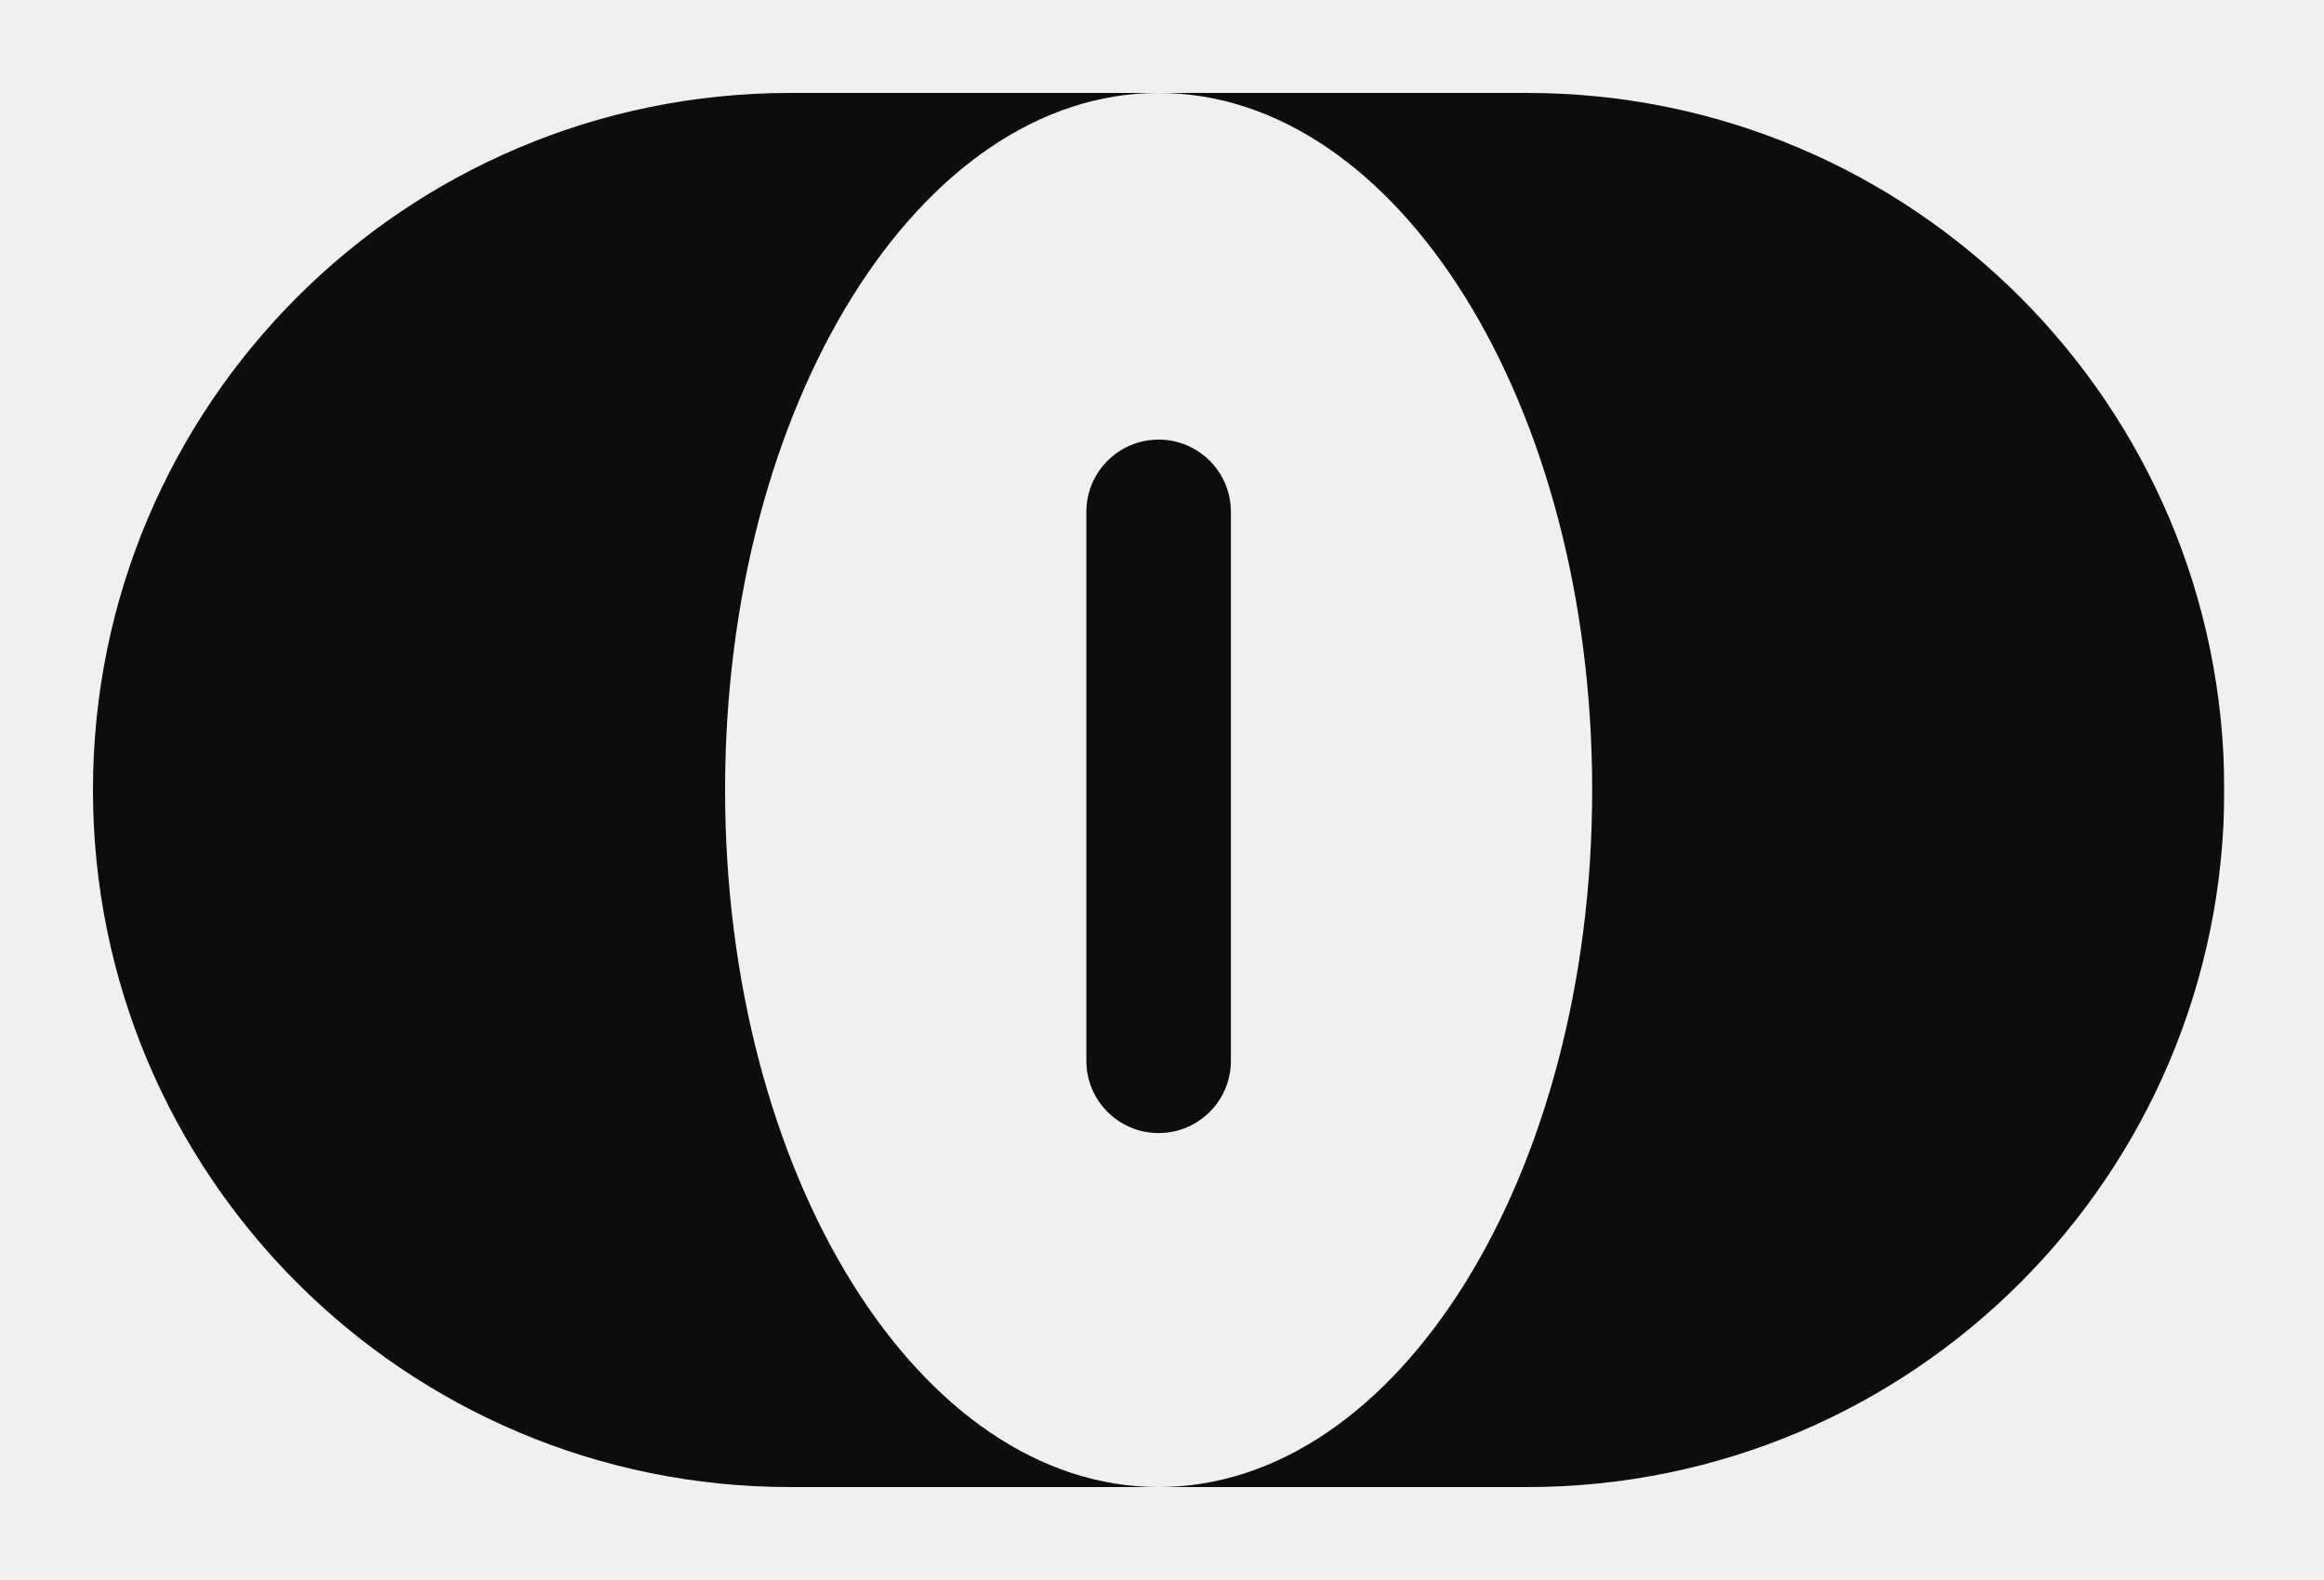
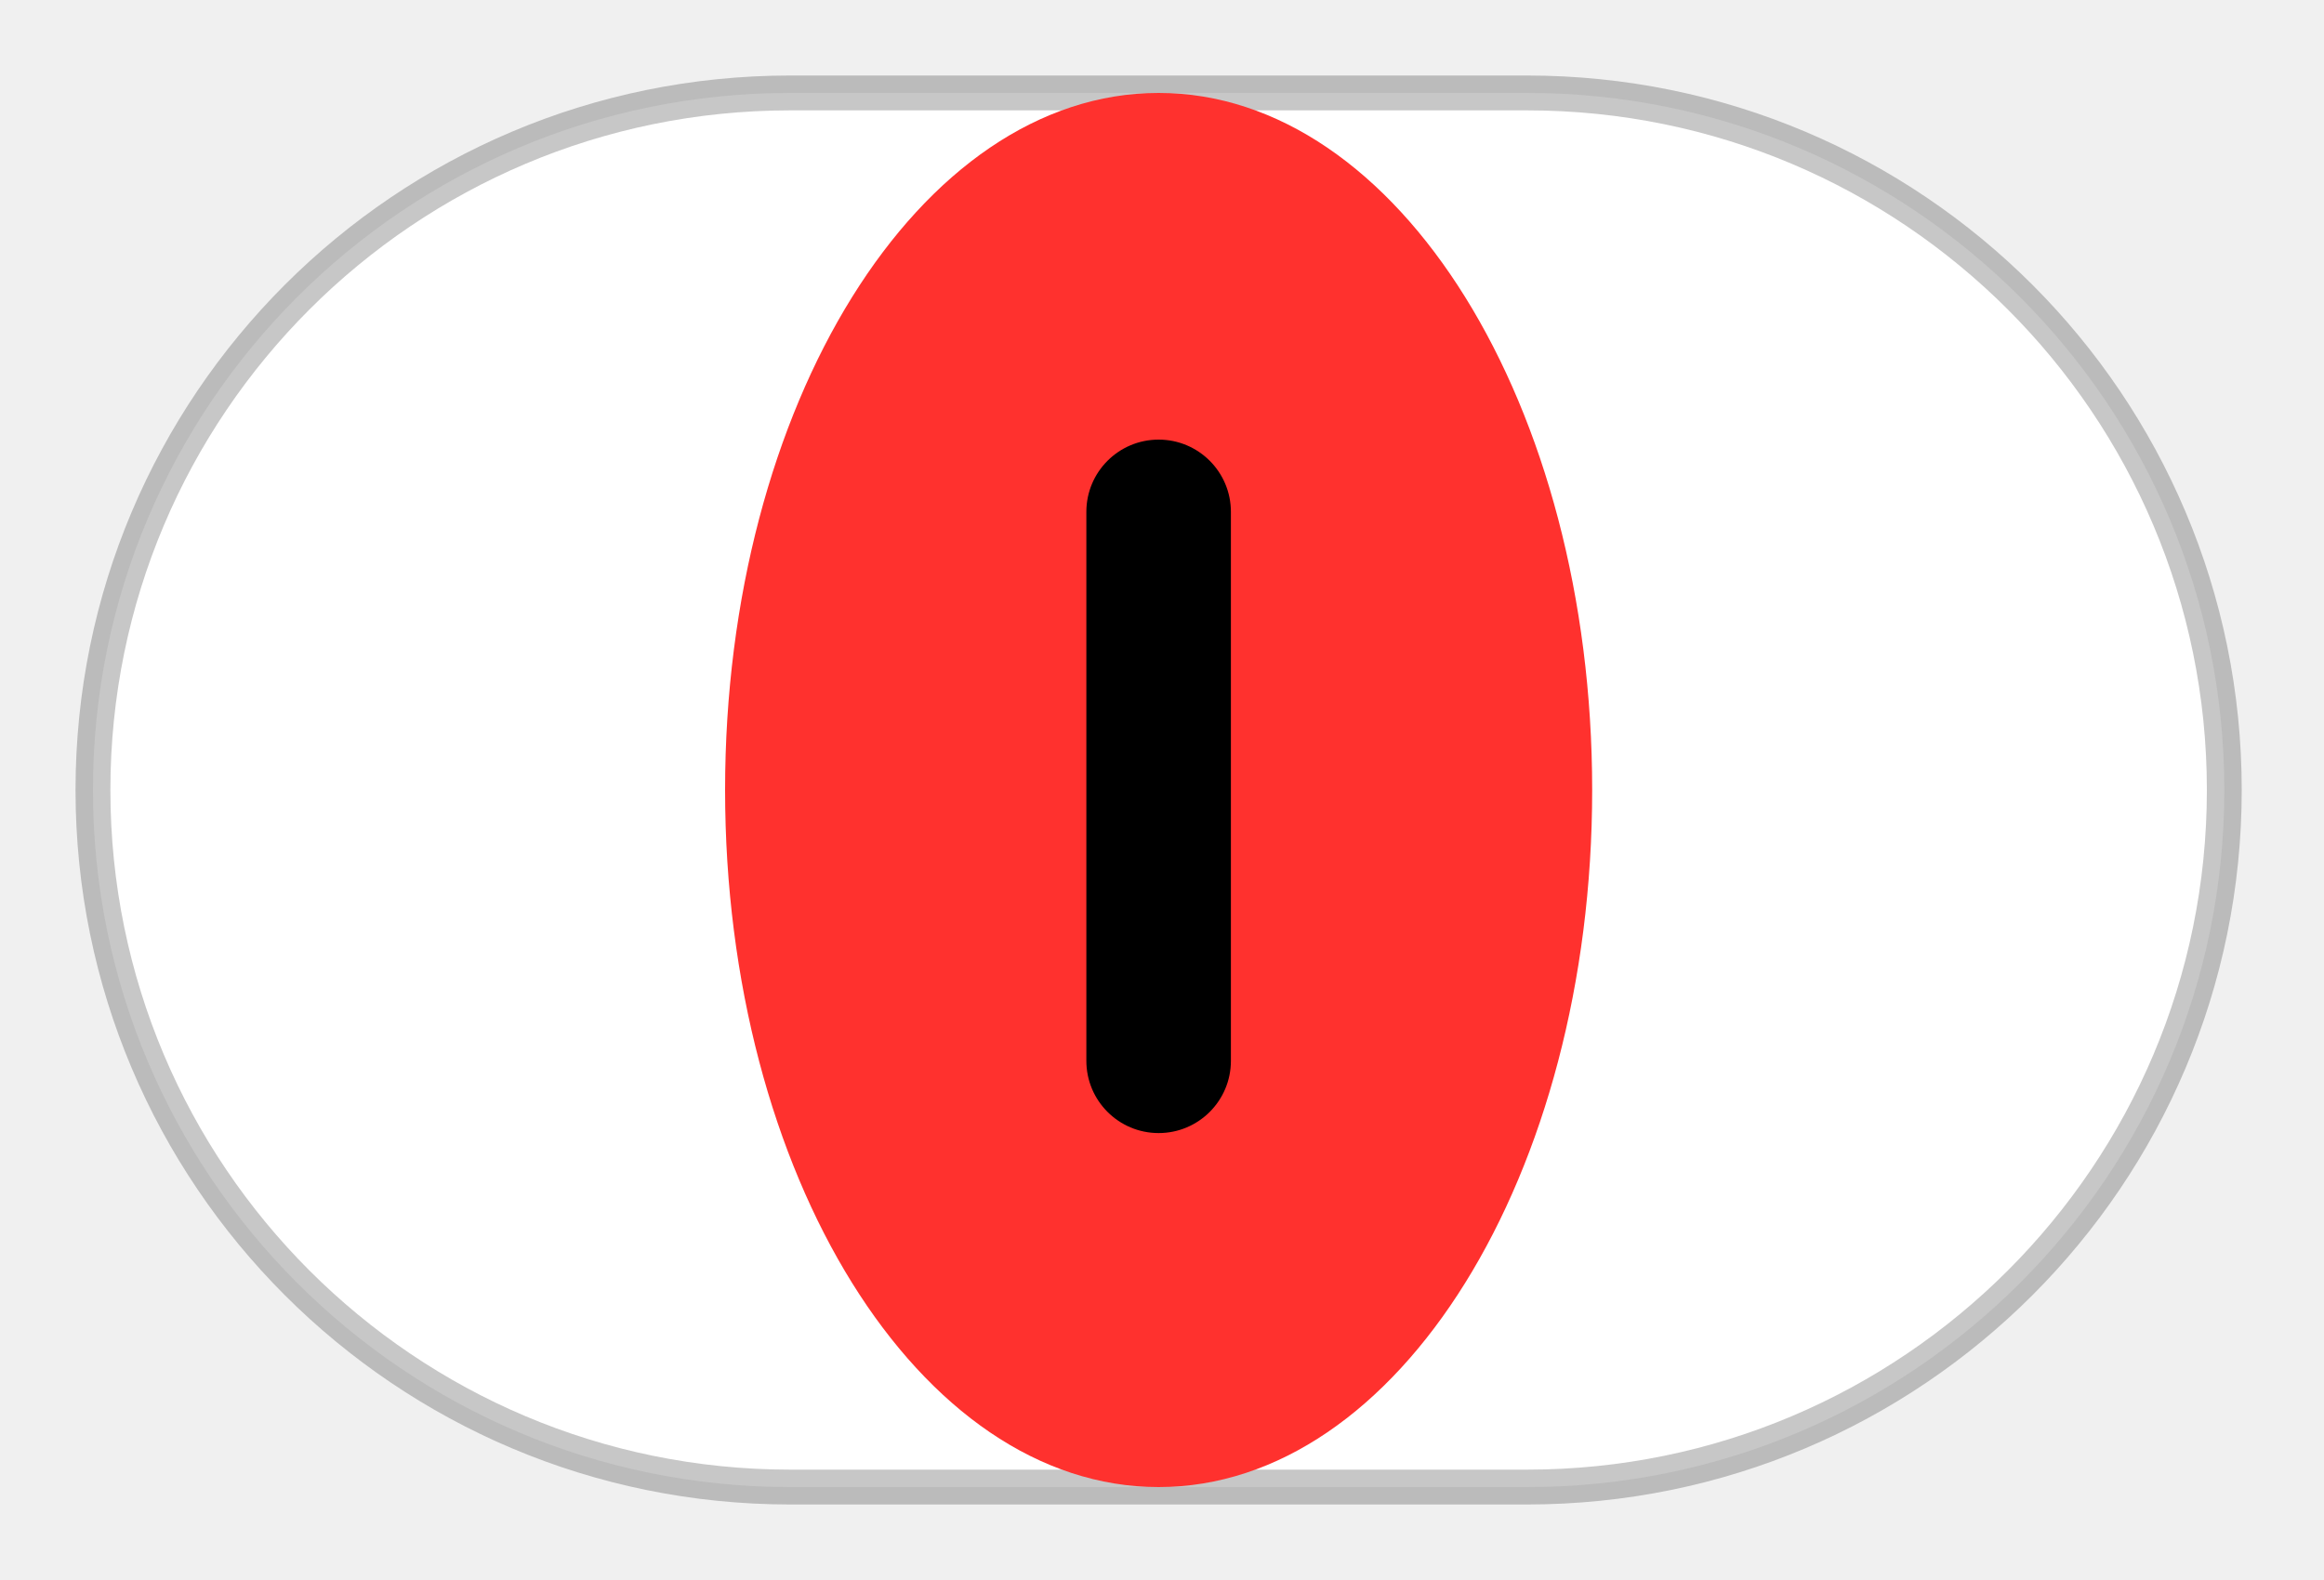
<svg xmlns="http://www.w3.org/2000/svg" viewBox="52 52 200 136">
-   <style>.e{fill:#0d0d0d}@media (prefers-color-scheme:dark){.e{fill:#f5f5f5}}</style>
-   <mask id="m">
-     <rect x="60" y="60" width="183.42" height="120" fill="#fff" />
-     <ellipse cx="151.71" cy="120" rx="37.31" ry="60" fill="#000" />
-     <rect x="145.49" y="89.84" width="12.44" height="59.69" rx="6.22" fill="#fff" />
-   </mask>
-   <rect class="e" x="60" y="60" width="183.42" height="120" rx="60" mask="url(#m)" />
+   <rect x="60" y="60" width="183.42" height="120" rx="60" fill="#fff" stroke="#000" stroke-opacity=".22" stroke-width="3" />
+   <ellipse cx="151.71" cy="120" rx="37.31" ry="60" fill="#ff312e" />
+   <rect x="145.49" y="89.84" width="12.44" height="59.69" rx="6.22" fill="#000" />
</svg>
